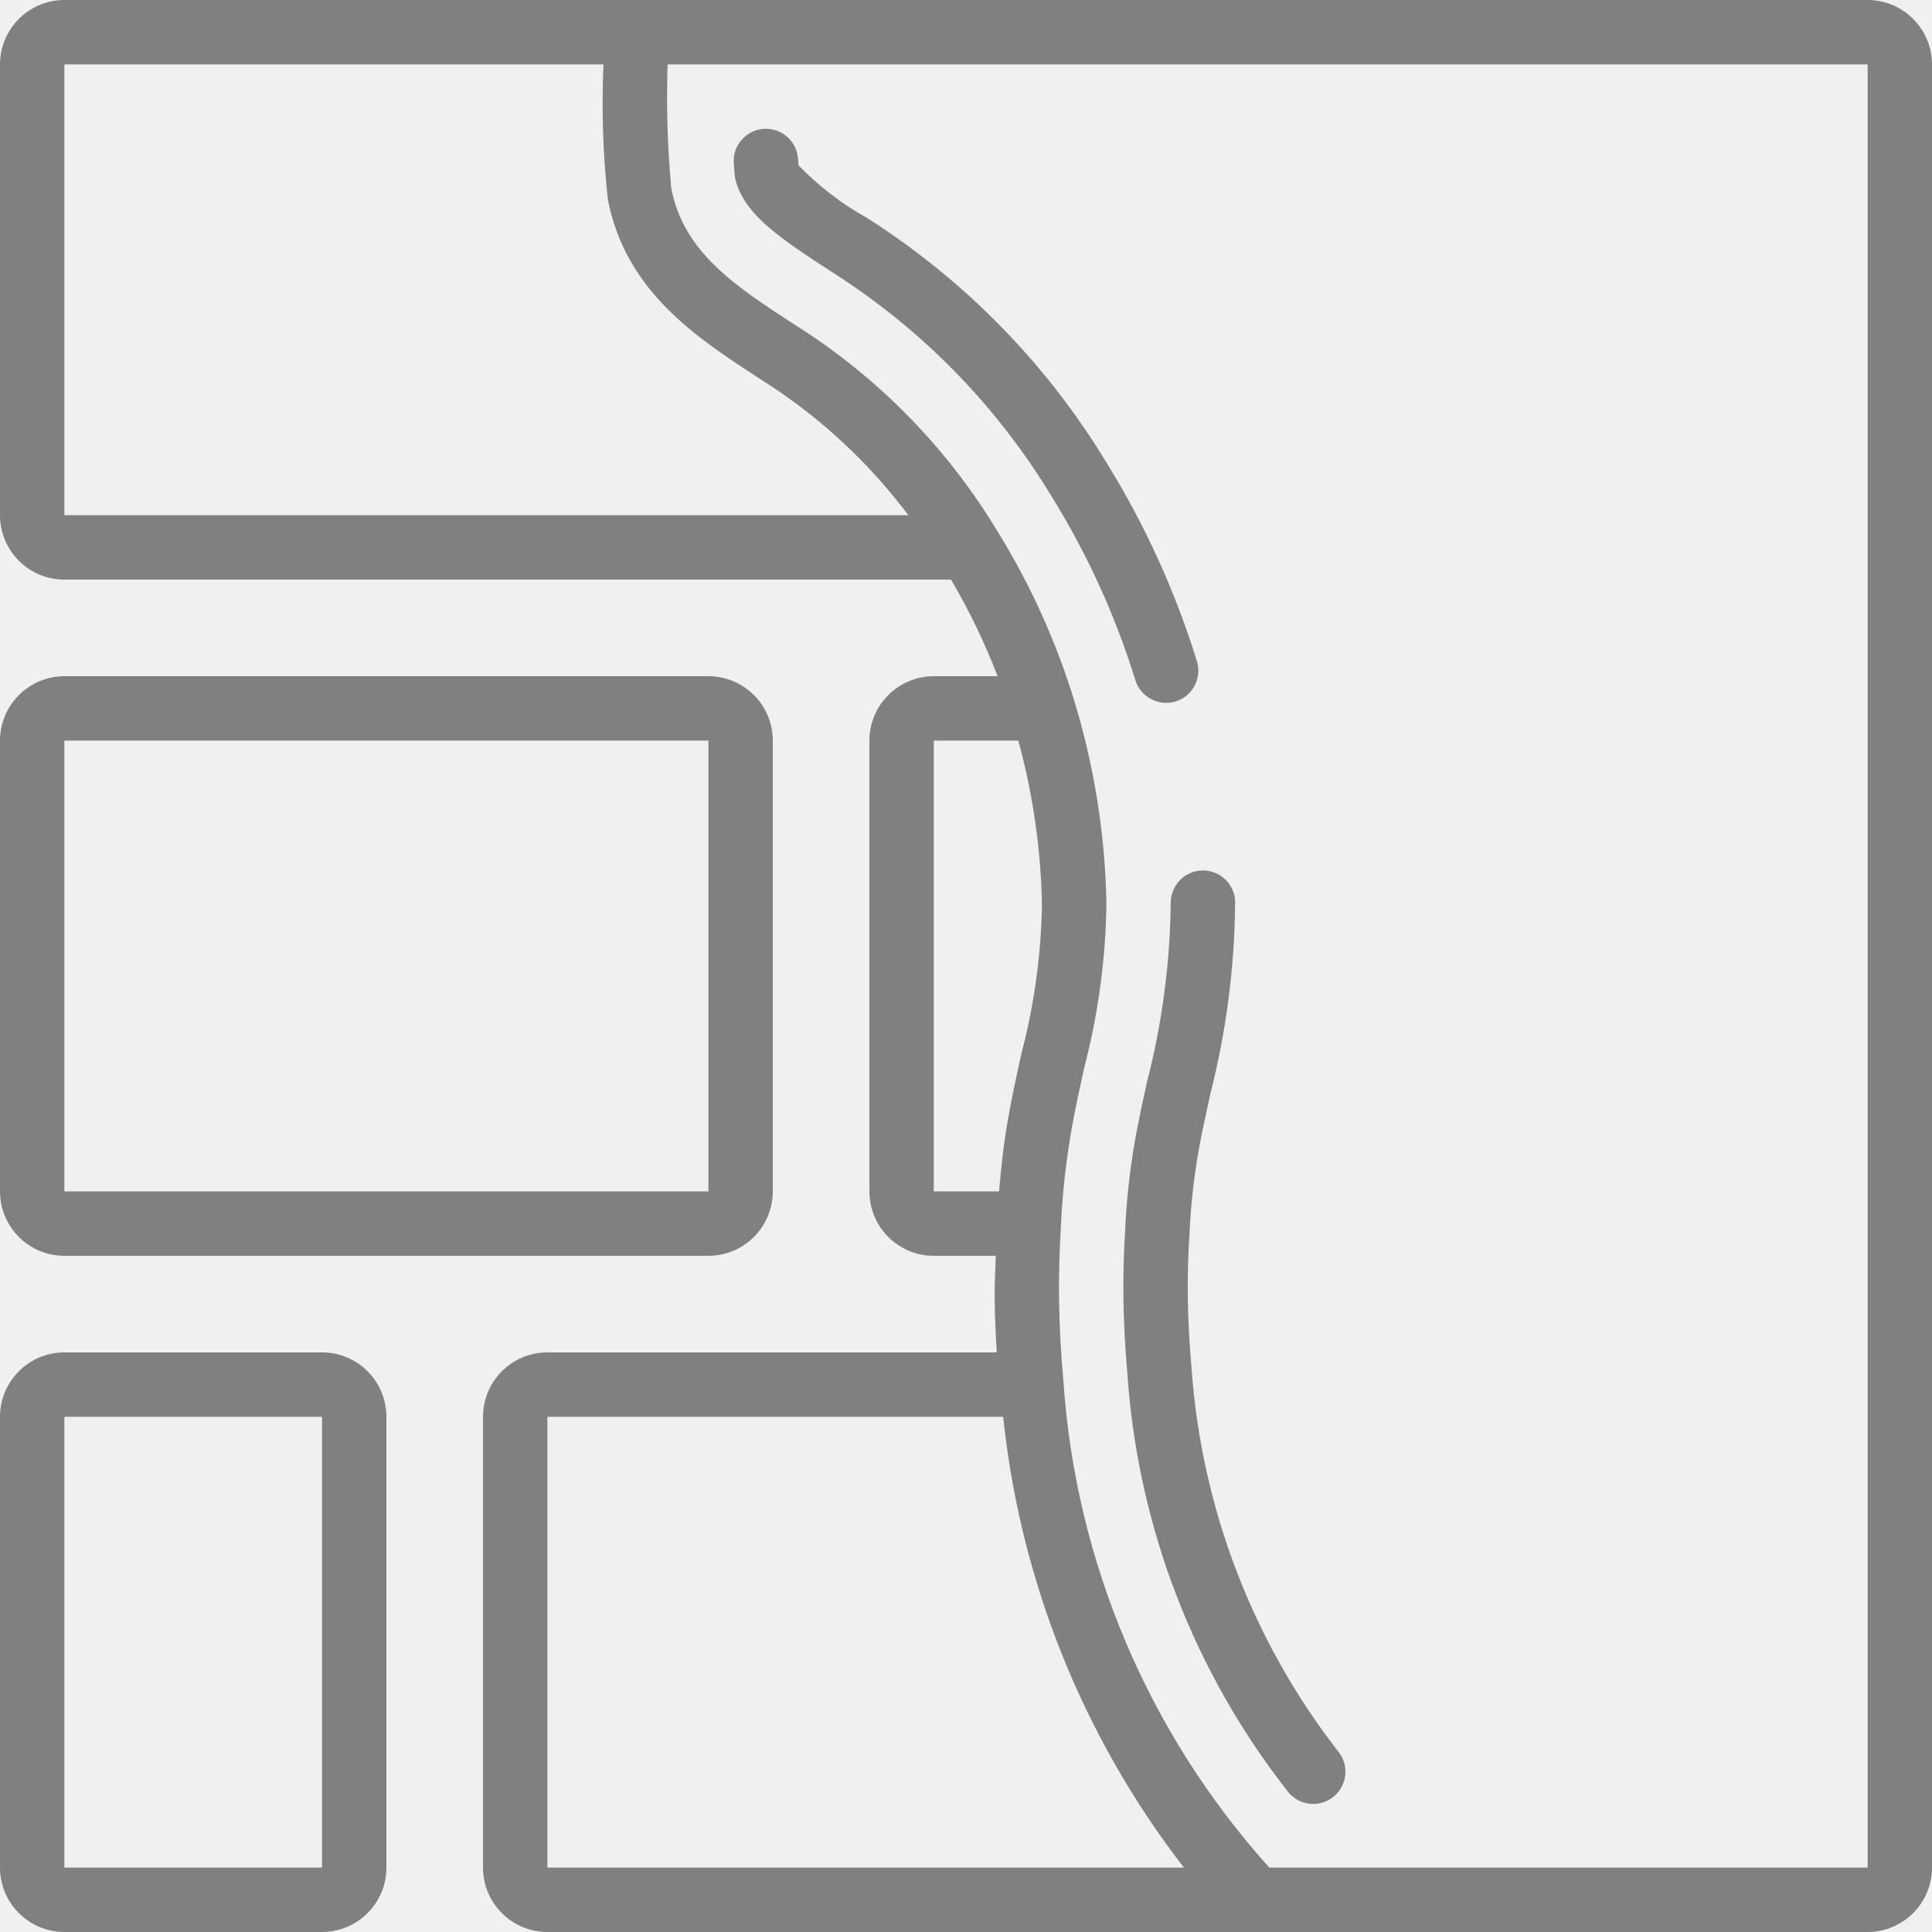
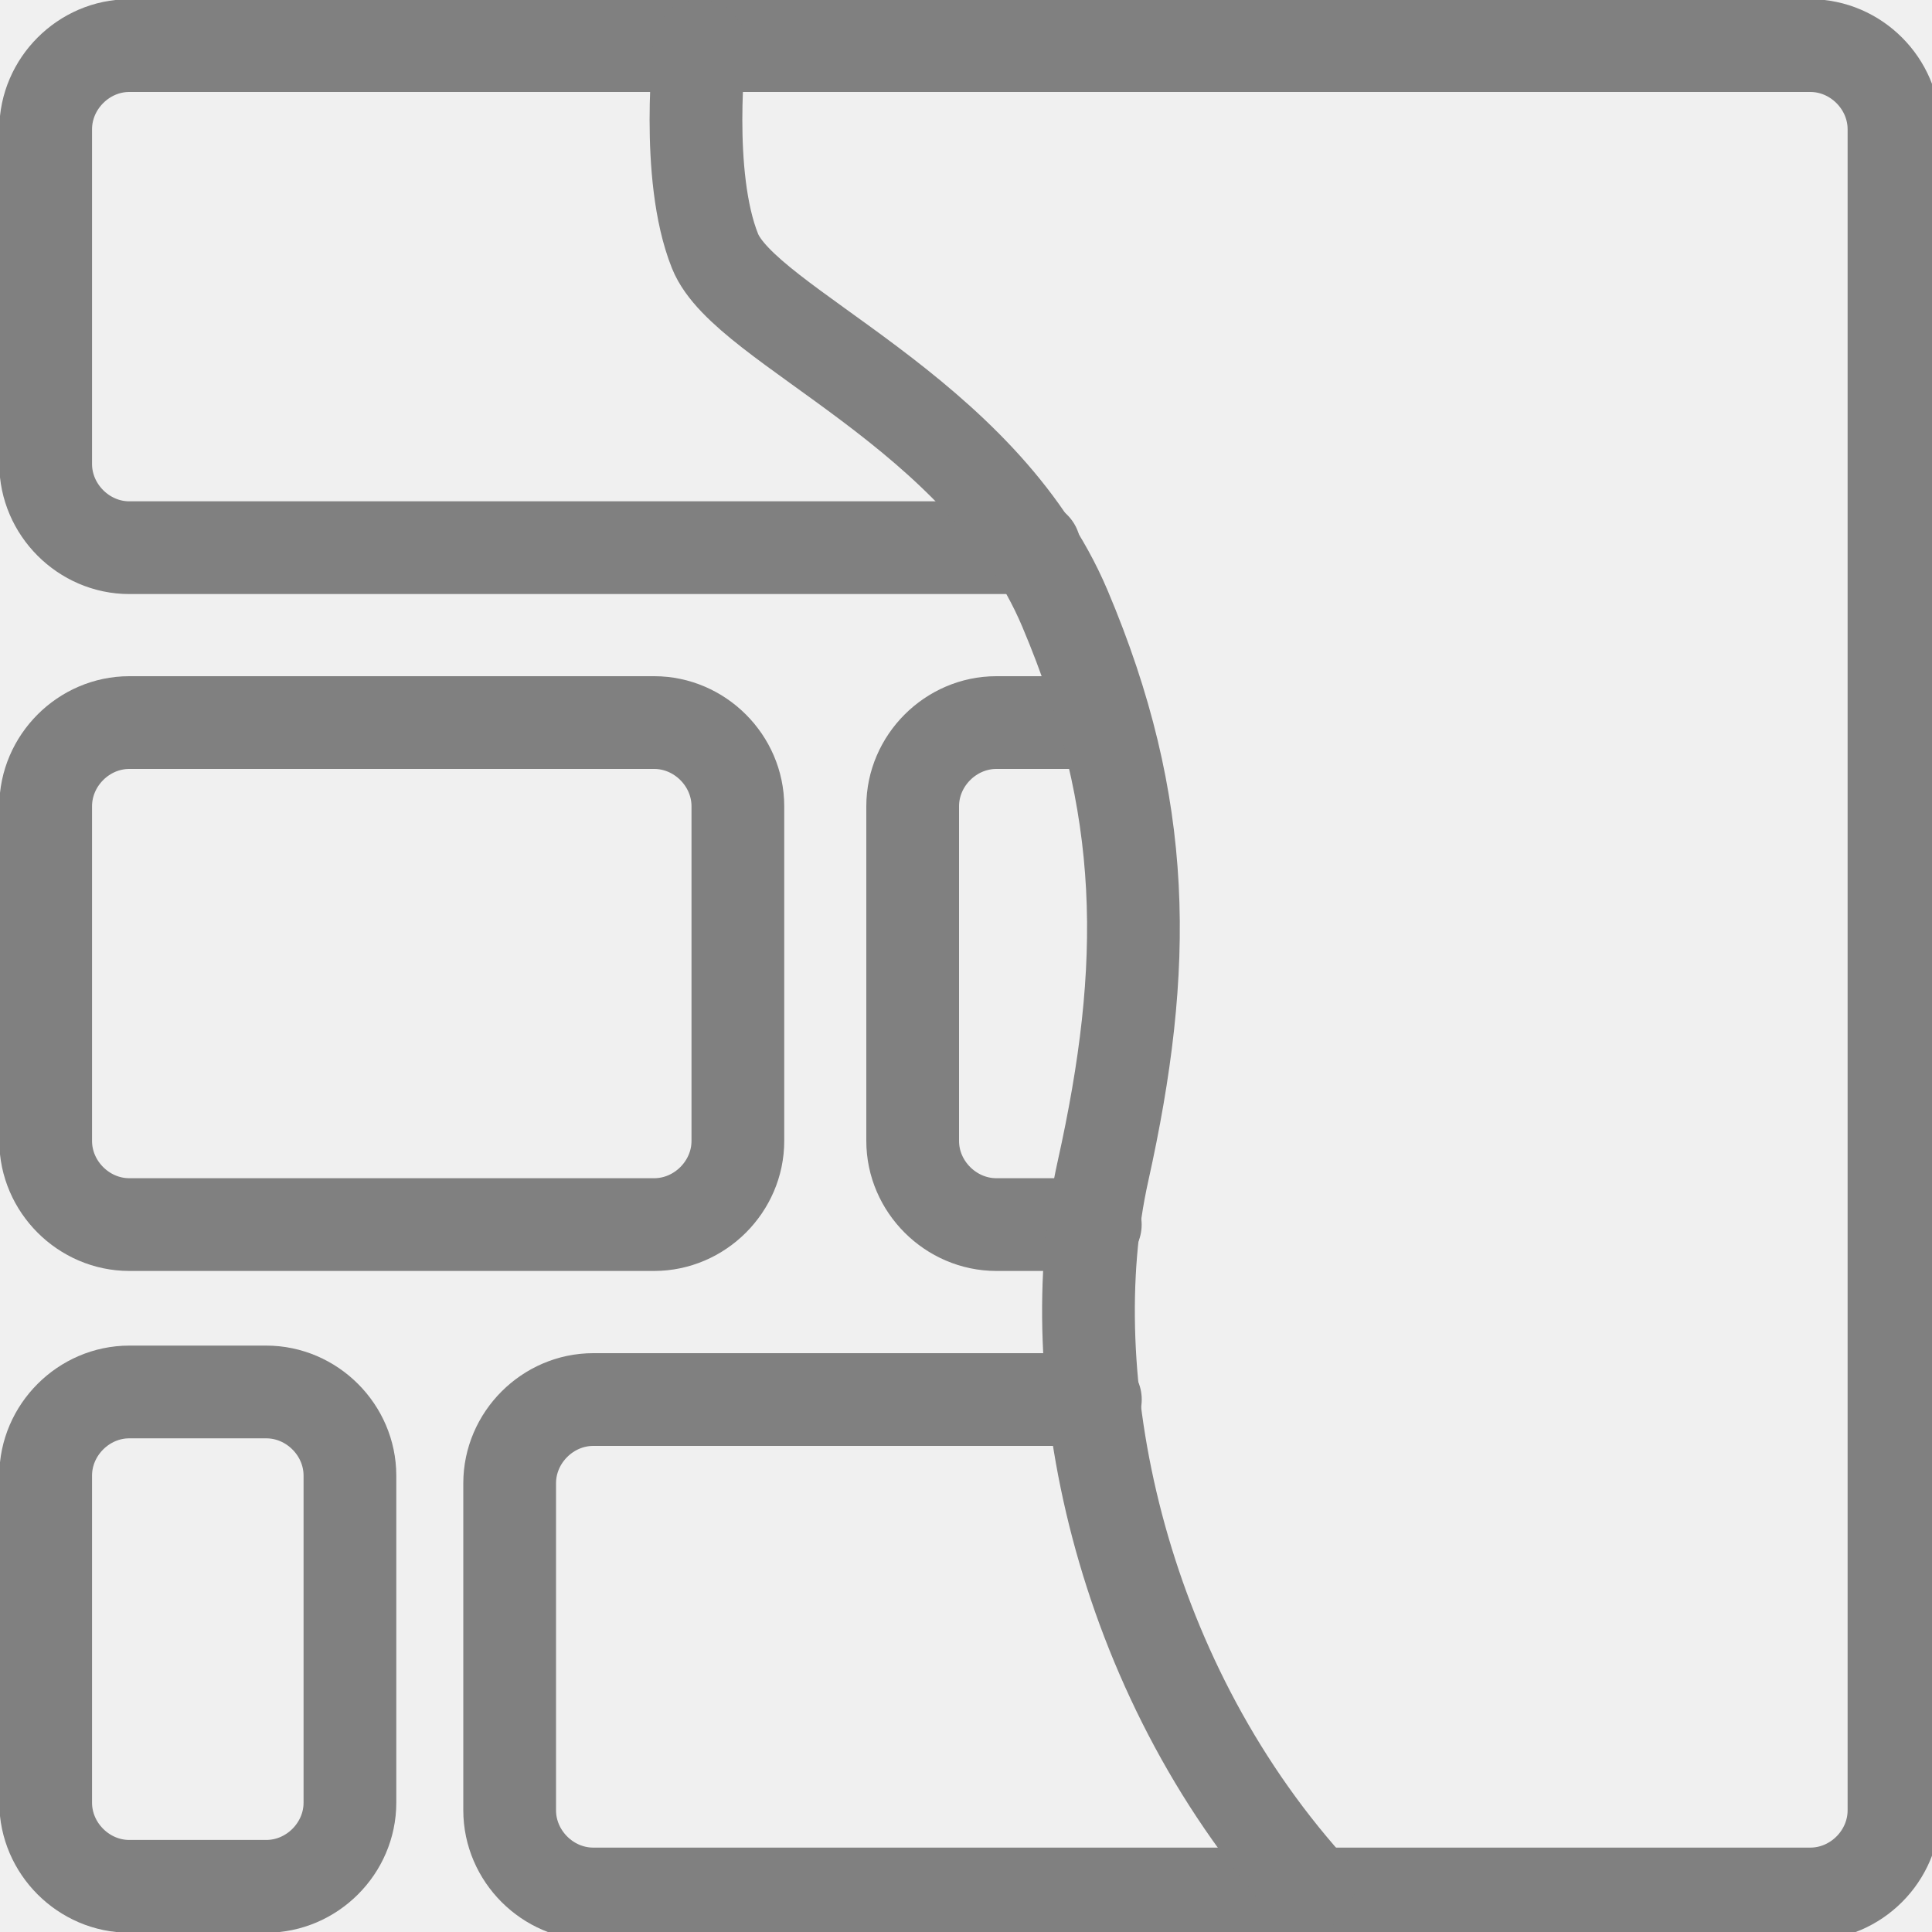
<svg xmlns="http://www.w3.org/2000/svg" width="25" height="25" viewBox="0 0 25 25" fill="none">
  <g clip-path="url(#clip0)">
-     <path d="M0.833 16.25H9.167C9.627 16.25 9.999 15.877 10 15.417V9.583C9.999 9.123 9.627 8.751 9.167 8.75H0.833C0.373 8.751 0.001 9.123 0 9.583V15.417C0.001 15.877 0.373 16.25 0.833 16.25ZM0.833 9.583H9.167L9.167 15.417H0.833V9.583Z" fill="#808080" />
-     <path d="M0.833 25H4.167C4.627 24.999 5 24.627 5 24.167V18.333C5 17.873 4.627 17.5 4.167 17.5H0.833C0.373 17.5 0.001 17.873 0 18.333V24.167C0.001 24.627 0.373 24.999 0.833 25ZM0.833 18.333H4.167L4.167 24.167H0.833V18.333Z" fill="#808080" />
-     <path d="M24.167 0H0.833C0.373 0.001 0.001 0.373 0 0.833V6.667C0.001 7.127 0.373 7.5 0.833 7.5H12.306C12.541 7.899 12.743 8.318 12.909 8.75H12.083C11.623 8.751 11.251 9.123 11.25 9.583V15.417C11.251 15.877 11.623 16.25 12.083 16.25H12.885C12.88 16.438 12.868 16.628 12.871 16.814C12.873 17.034 12.884 17.265 12.898 17.5H7.083C6.623 17.5 6.251 17.873 6.25 18.333V24.167C6.251 24.627 6.623 24.999 7.083 25H24.167C24.627 24.999 24.999 24.627 25 24.167V0.833C24.999 0.373 24.627 0.001 24.167 0V0ZM0.833 0.833H7.809C7.783 1.417 7.802 2.002 7.866 2.583C8.097 3.779 9.031 4.383 9.855 4.916L9.989 5.003C10.668 5.452 11.265 6.015 11.754 6.667H0.833V0.833ZM12.083 9.583H13.177C13.367 10.278 13.47 10.995 13.483 11.715C13.471 12.359 13.383 12.999 13.22 13.622C13.158 13.903 13.095 14.186 13.044 14.478C12.99 14.783 12.954 15.099 12.928 15.417H12.083V9.583ZM7.083 18.333H12.981C13.203 20.457 14.013 22.477 15.32 24.167H7.083V18.333ZM24.167 24.167H16.425C14.86 22.427 13.921 20.214 13.761 17.879C13.727 17.506 13.708 17.143 13.704 16.803C13.7 16.492 13.709 16.174 13.729 15.853C13.748 15.441 13.794 15.03 13.864 14.623C13.914 14.342 13.974 14.07 14.034 13.801C14.211 13.115 14.307 12.411 14.317 11.702C14.302 10.8 14.159 9.904 13.893 9.042C13.656 8.277 13.323 7.545 12.901 6.865C12.281 5.84 11.442 4.966 10.444 4.305L10.307 4.216C9.524 3.71 8.848 3.272 8.686 2.437C8.637 1.904 8.621 1.368 8.639 0.833H24.167V24.167Z" fill="#808080" />
-     <path d="M9.522 2.346C9.647 2.779 10.074 3.073 10.76 3.516L10.901 3.608C12 4.333 12.924 5.294 13.606 6.421C14.068 7.165 14.433 7.966 14.692 8.803C14.761 9.023 14.995 9.144 15.215 9.076C15.434 9.007 15.556 8.772 15.487 8.553C15.207 7.649 14.813 6.785 14.314 5.98C13.568 4.75 12.557 3.701 11.356 2.909L11.213 2.817C10.888 2.635 10.592 2.407 10.333 2.14L10.327 2.056C10.311 1.826 10.113 1.652 9.883 1.667C9.654 1.683 9.48 1.881 9.495 2.111C9.499 2.171 9.503 2.225 9.507 2.271C9.51 2.296 9.515 2.321 9.522 2.346Z" fill="#808080" />
-     <path d="M15.149 11.688C15.14 12.47 15.037 13.248 14.841 14.005C14.786 14.256 14.731 14.508 14.685 14.767C14.619 15.146 14.577 15.528 14.56 15.913C14.541 16.206 14.533 16.502 14.537 16.793C14.541 17.112 14.559 17.449 14.59 17.799C14.728 19.76 15.45 21.635 16.664 23.182C16.757 23.302 16.908 23.361 17.058 23.338C17.208 23.314 17.333 23.21 17.385 23.068C17.436 22.925 17.406 22.765 17.306 22.651C16.206 21.23 15.55 19.515 15.42 17.722C15.391 17.396 15.374 17.08 15.37 16.783C15.367 16.512 15.374 16.238 15.392 15.96C15.408 15.608 15.446 15.259 15.506 14.912C15.549 14.665 15.603 14.424 15.661 14.159C15.868 13.347 15.976 12.512 15.983 11.674C15.979 11.446 15.794 11.264 15.566 11.264H15.559C15.449 11.266 15.343 11.311 15.267 11.391C15.19 11.47 15.148 11.577 15.149 11.688Z" fill="#808080" />
+     <path d="M0.591 14.764V10.433C0.591 9.842 1.083 9.35 1.673 9.35H8.465C9.055 9.35 9.548 9.842 9.548 10.433V14.764C9.548 15.354 9.055 15.846 8.465 15.846H1.673C1.083 15.846 0.591 15.354 0.591 14.764Z" stroke="#808080" stroke-width="1.2" stroke-miterlimit="10" stroke-linecap="round" stroke-linejoin="round" />
+     <path d="M14.173 15.846H12.893C12.303 15.846 11.81 15.354 11.81 14.764V10.433C11.81 9.842 12.303 9.35 12.893 9.35H14.271" stroke="#808080" stroke-width="1.2" stroke-miterlimit="10" stroke-linecap="round" stroke-linejoin="round" />
+     <path d="M1.673 24.409C1.083 24.409 0.591 23.917 0.591 23.327V19.094C0.591 18.504 1.083 18.012 1.673 18.012H3.445C4.036 18.012 4.528 18.504 4.528 19.094V23.327C4.528 23.917 4.036 24.409 3.445 24.409H1.673Z" stroke="#808080" stroke-width="1.2" stroke-miterlimit="10" stroke-linecap="round" stroke-linejoin="round" />
+     <path d="M13.386 7.087H1.673C1.083 7.087 0.591 6.594 0.591 6.004V1.673C0.591 1.083 1.083 0.59 1.673 0.59H23.425C24.016 0.59 24.508 1.083 24.508 1.673V23.425C24.508 24.016 24.016 24.508 23.425 24.508H7.677C7.087 24.508 6.595 24.016 6.595 23.425V19.193C6.595 18.602 7.087 18.11 7.677 18.11H14.174" stroke="#808080" stroke-width="1.2" stroke-miterlimit="10" stroke-linecap="round" stroke-linejoin="round" />
+     <path d="M9.055 0.59C9.055 0.59 8.858 2.264 9.252 3.248C9.646 4.232 12.697 5.315 13.78 7.874C14.862 10.433 14.862 12.5 14.272 15.157C13.681 17.815 14.469 21.654 16.929 24.409" stroke="#808080" stroke-width="1.2" stroke-miterlimit="10" stroke-linecap="round" stroke-linejoin="round" />
  </g>
  <defs>
    <clipPath id="clip0">
      <rect width="25" height="25" fill="white" />
    </clipPath>
  </defs>
</svg>
